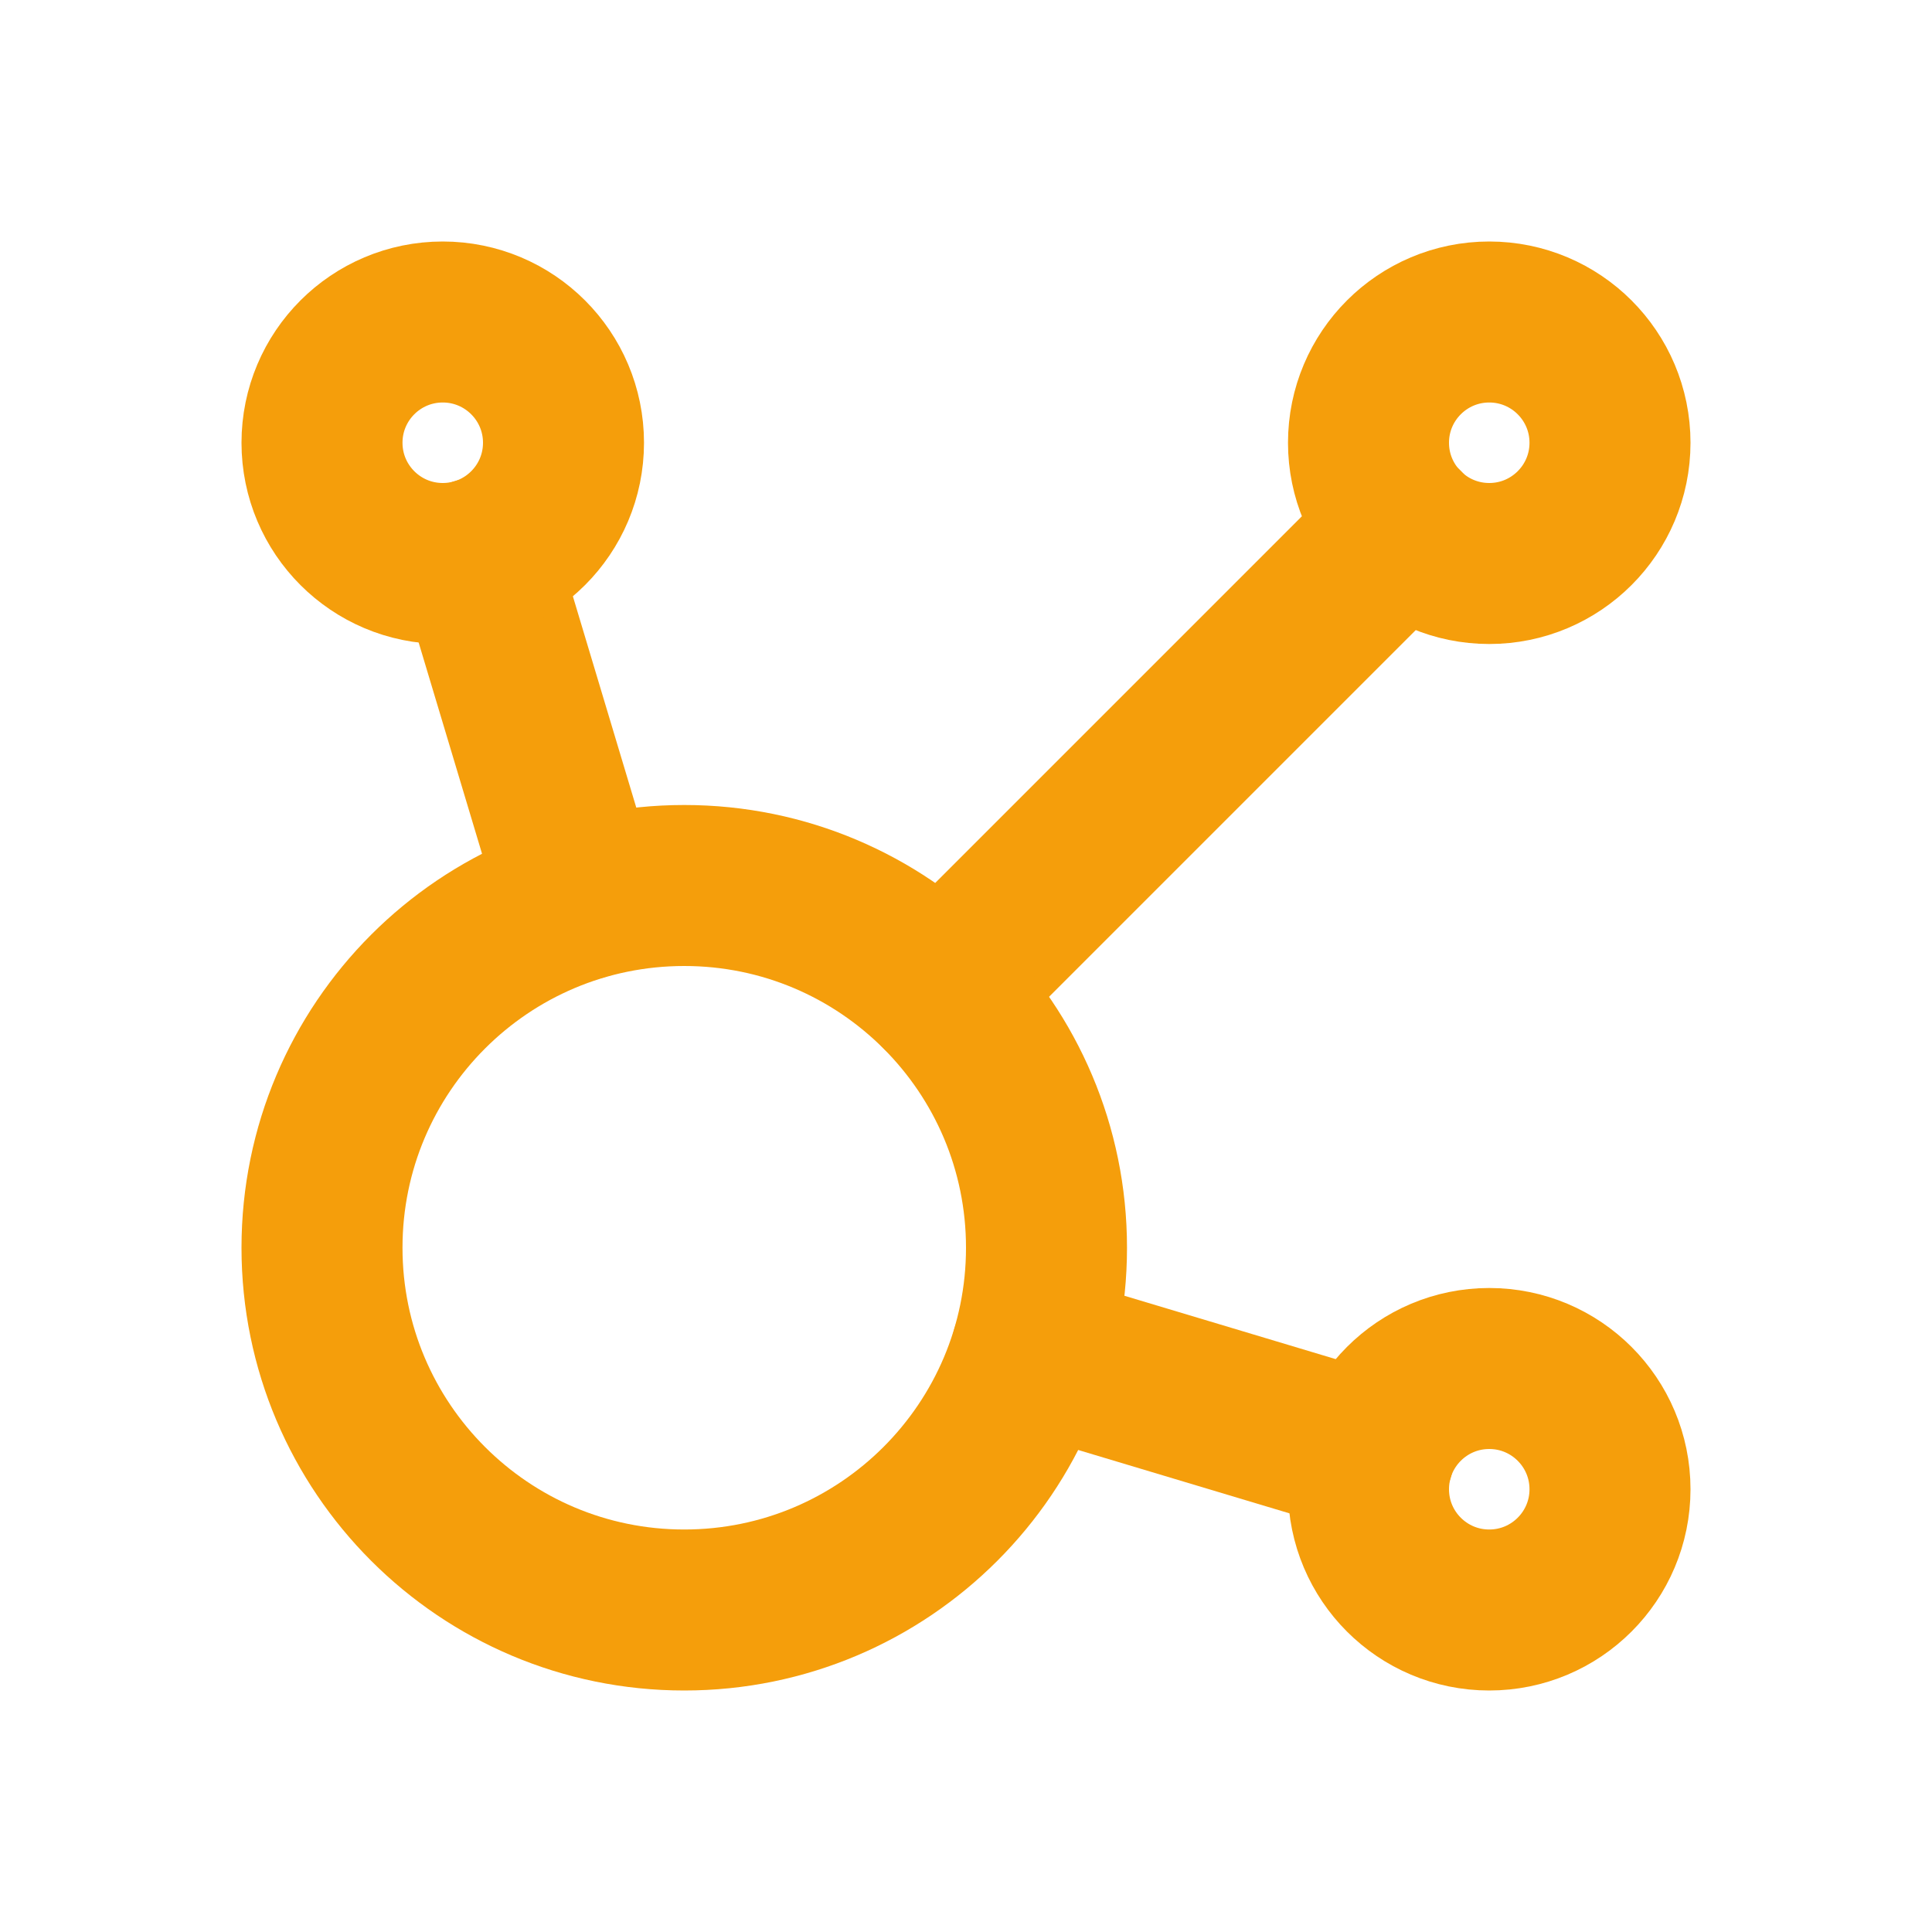
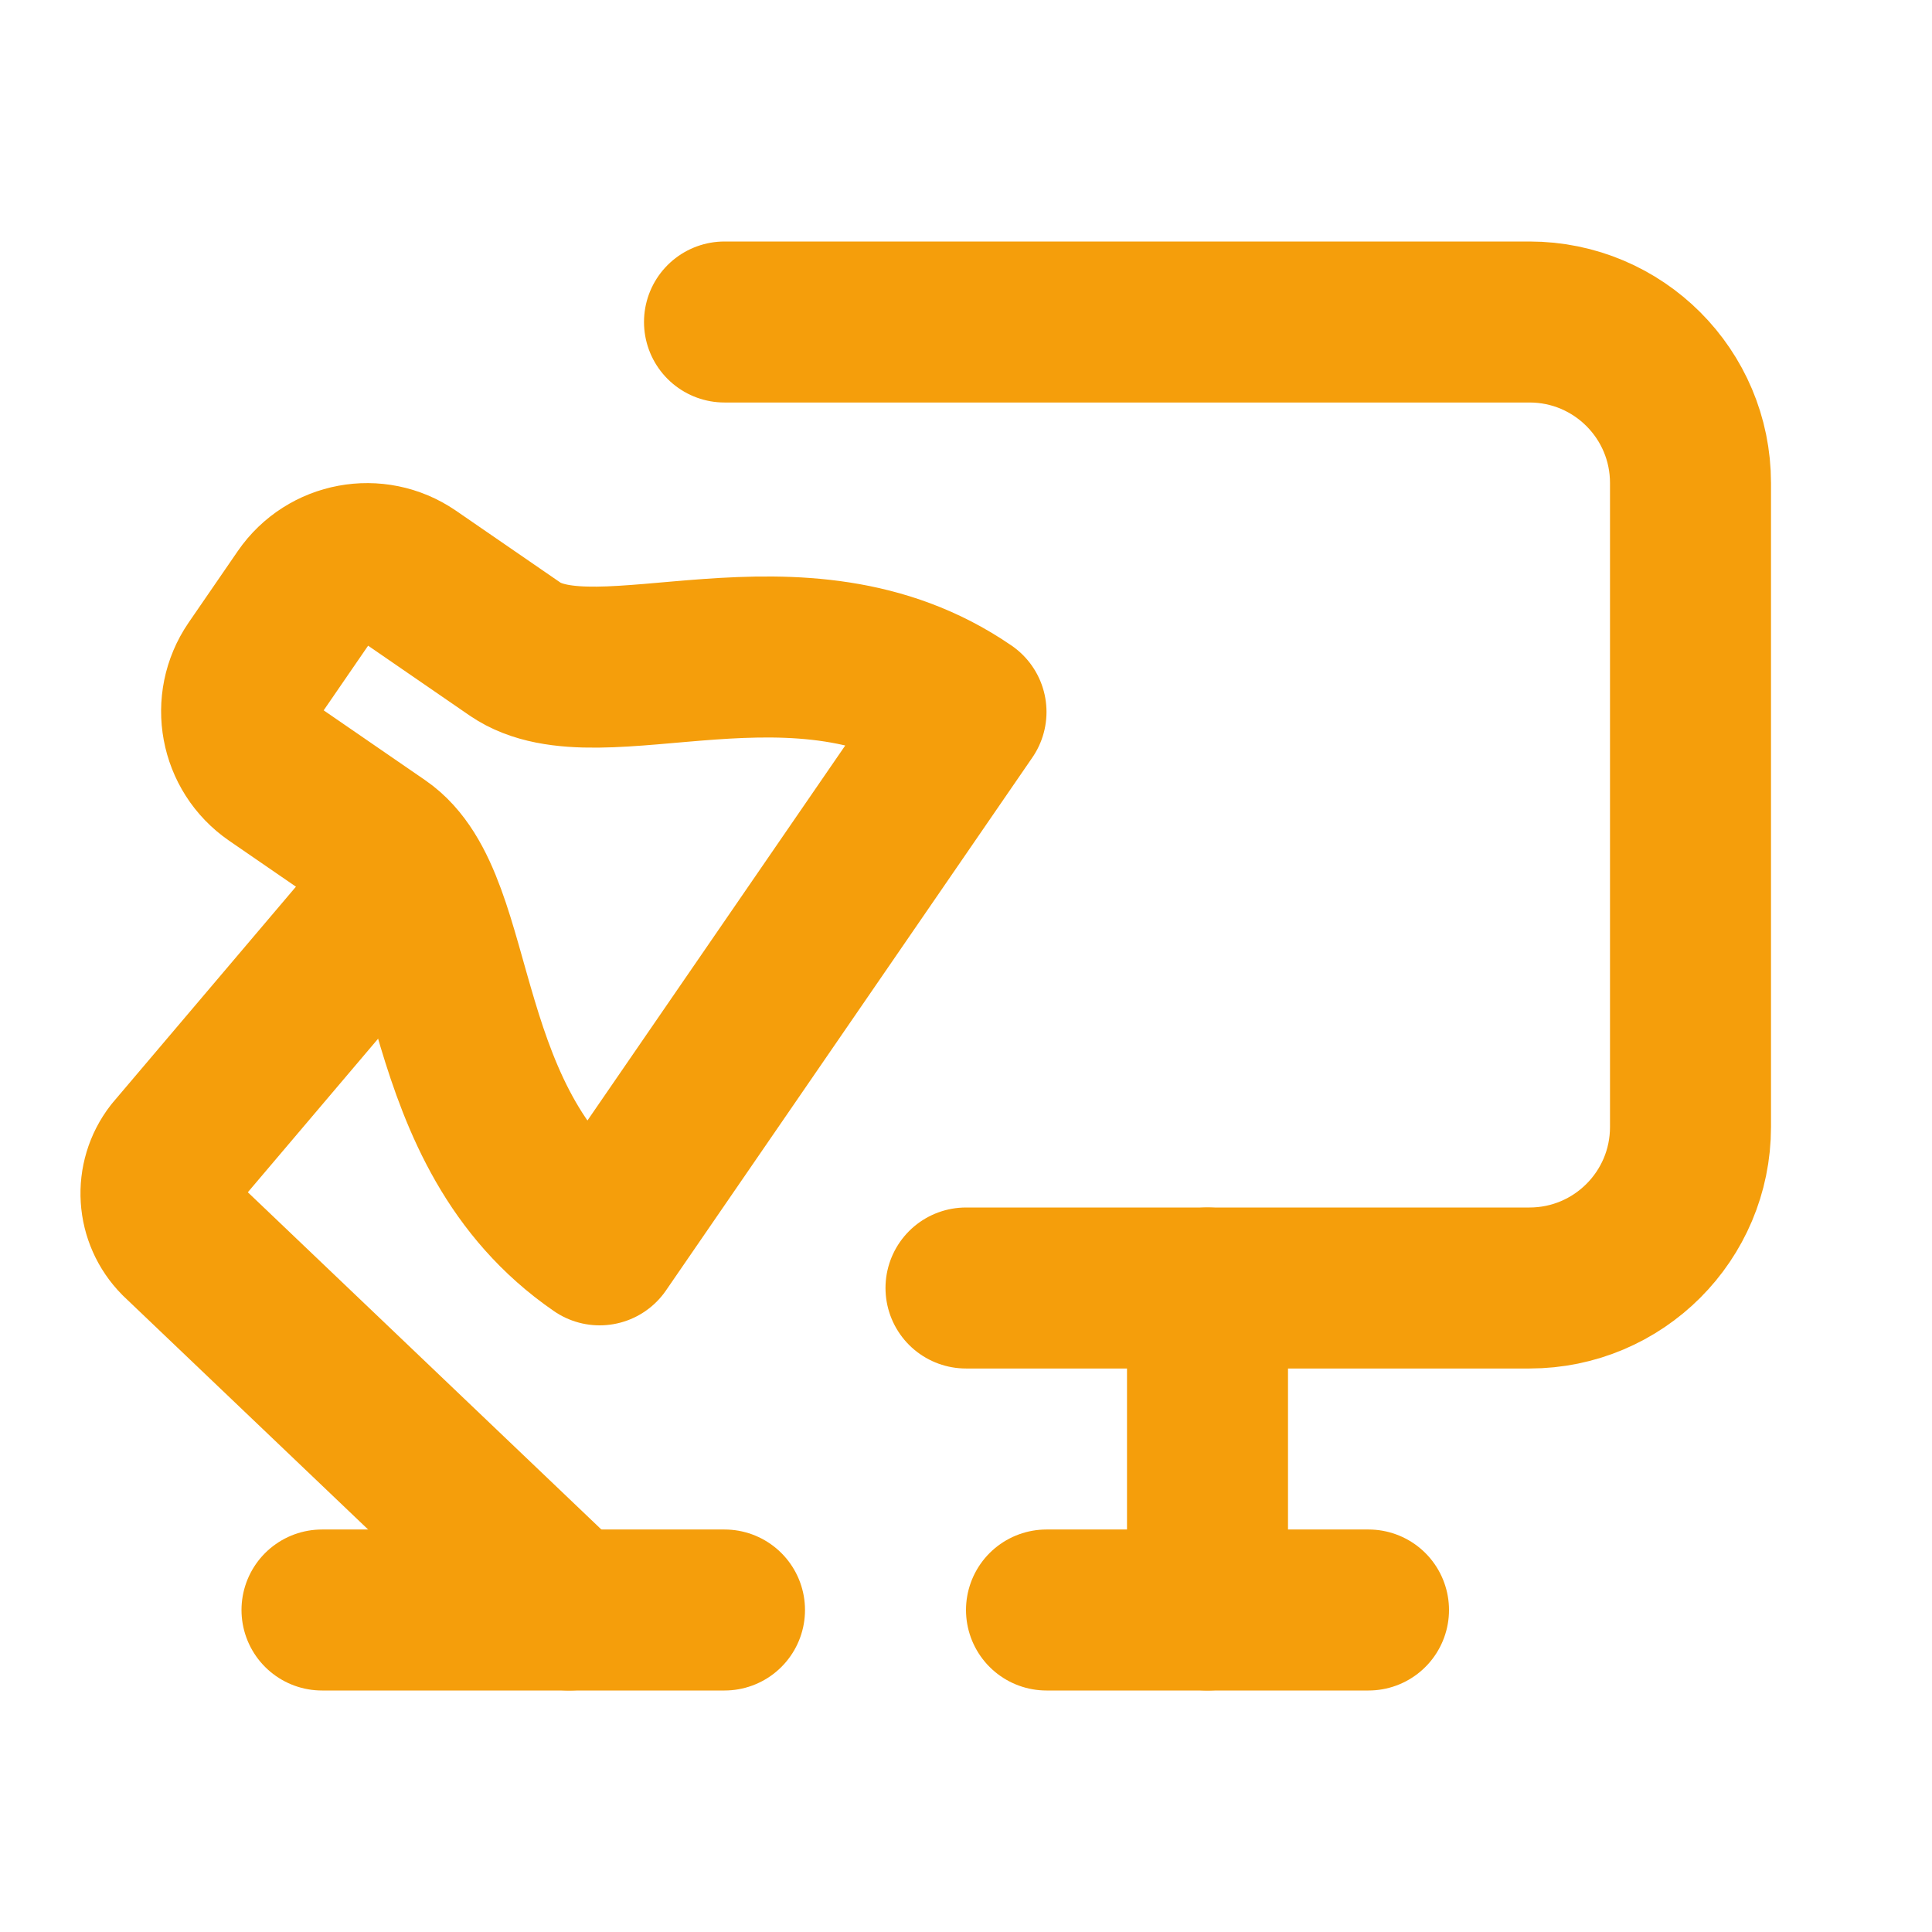
- <svg xmlns="http://www.w3.org/2000/svg" width="24" height="24" viewBox="0 0 24 24" fill="none" stroke="#f59e0b" stroke-width="2" stroke-linecap="round" stroke-linejoin="round" class="icon icon-tabler icons-tabler-outline icon-tabler-affiliate">
+ <svg xmlns="http://www.w3.org/2000/svg" width="24" height="24" viewBox="0 0 24 24" fill="none" stroke="#f59e0b" stroke-width="2" stroke-linecap="round" stroke-linejoin="round" class="icon icon-tabler icons-tabler-outline icon-tabler-device-workstation">
  <path stroke="none" d="M0 0h24v24H0z" fill="none" />
-   <path d="M5.931 6.936l1.275 4.249m5.607 5.609l4.251 1.275" />
-   <path d="M11.683 12.317l5.759 -5.759" />
-   <path d="M4 5.5a1.5 1.5 0 1 0 3 0a1.5 1.5 0 1 0 -3 0" />
-   <path d="M17 5.5a1.5 1.5 0 1 0 3 0a1.5 1.5 0 1 0 -3 0" />
-   <path d="M17 18.5a1.5 1.5 0 1 0 3 0a1.5 1.5 0 1 0 -3 0" />
-   <path d="M4 15.5a4.5 4.5 0 1 0 9 0a4.5 4.5 0 1 0 -9 0" />
+   <path d="M7.07 20l-4.84 -4.617a.79 .79 0 0 1 -.065 -1.041l2.835 -3.342" />
+   <path d="M9 20h-5" />
+   <path d="M6.398 8.063l-1.302 -.896a.95 .95 0 0 0 -1.318 .245l-.611 .889a.95 .95 0 0 0 .245 1.318l1.302 .896c1.041 .716 .635 3.505 2.735 4.949l4.551 -6.62c-2.067 -1.42 -4.559 -.065 -5.602 -.781" />
+   <path d="M9 4h10a2 2 0 0 1 2 2v8a2 2 0 0 1 -2 2h-7" />
+   <path d="M13 20h4" />
+   <path d="M15 16v4" />
</svg>
